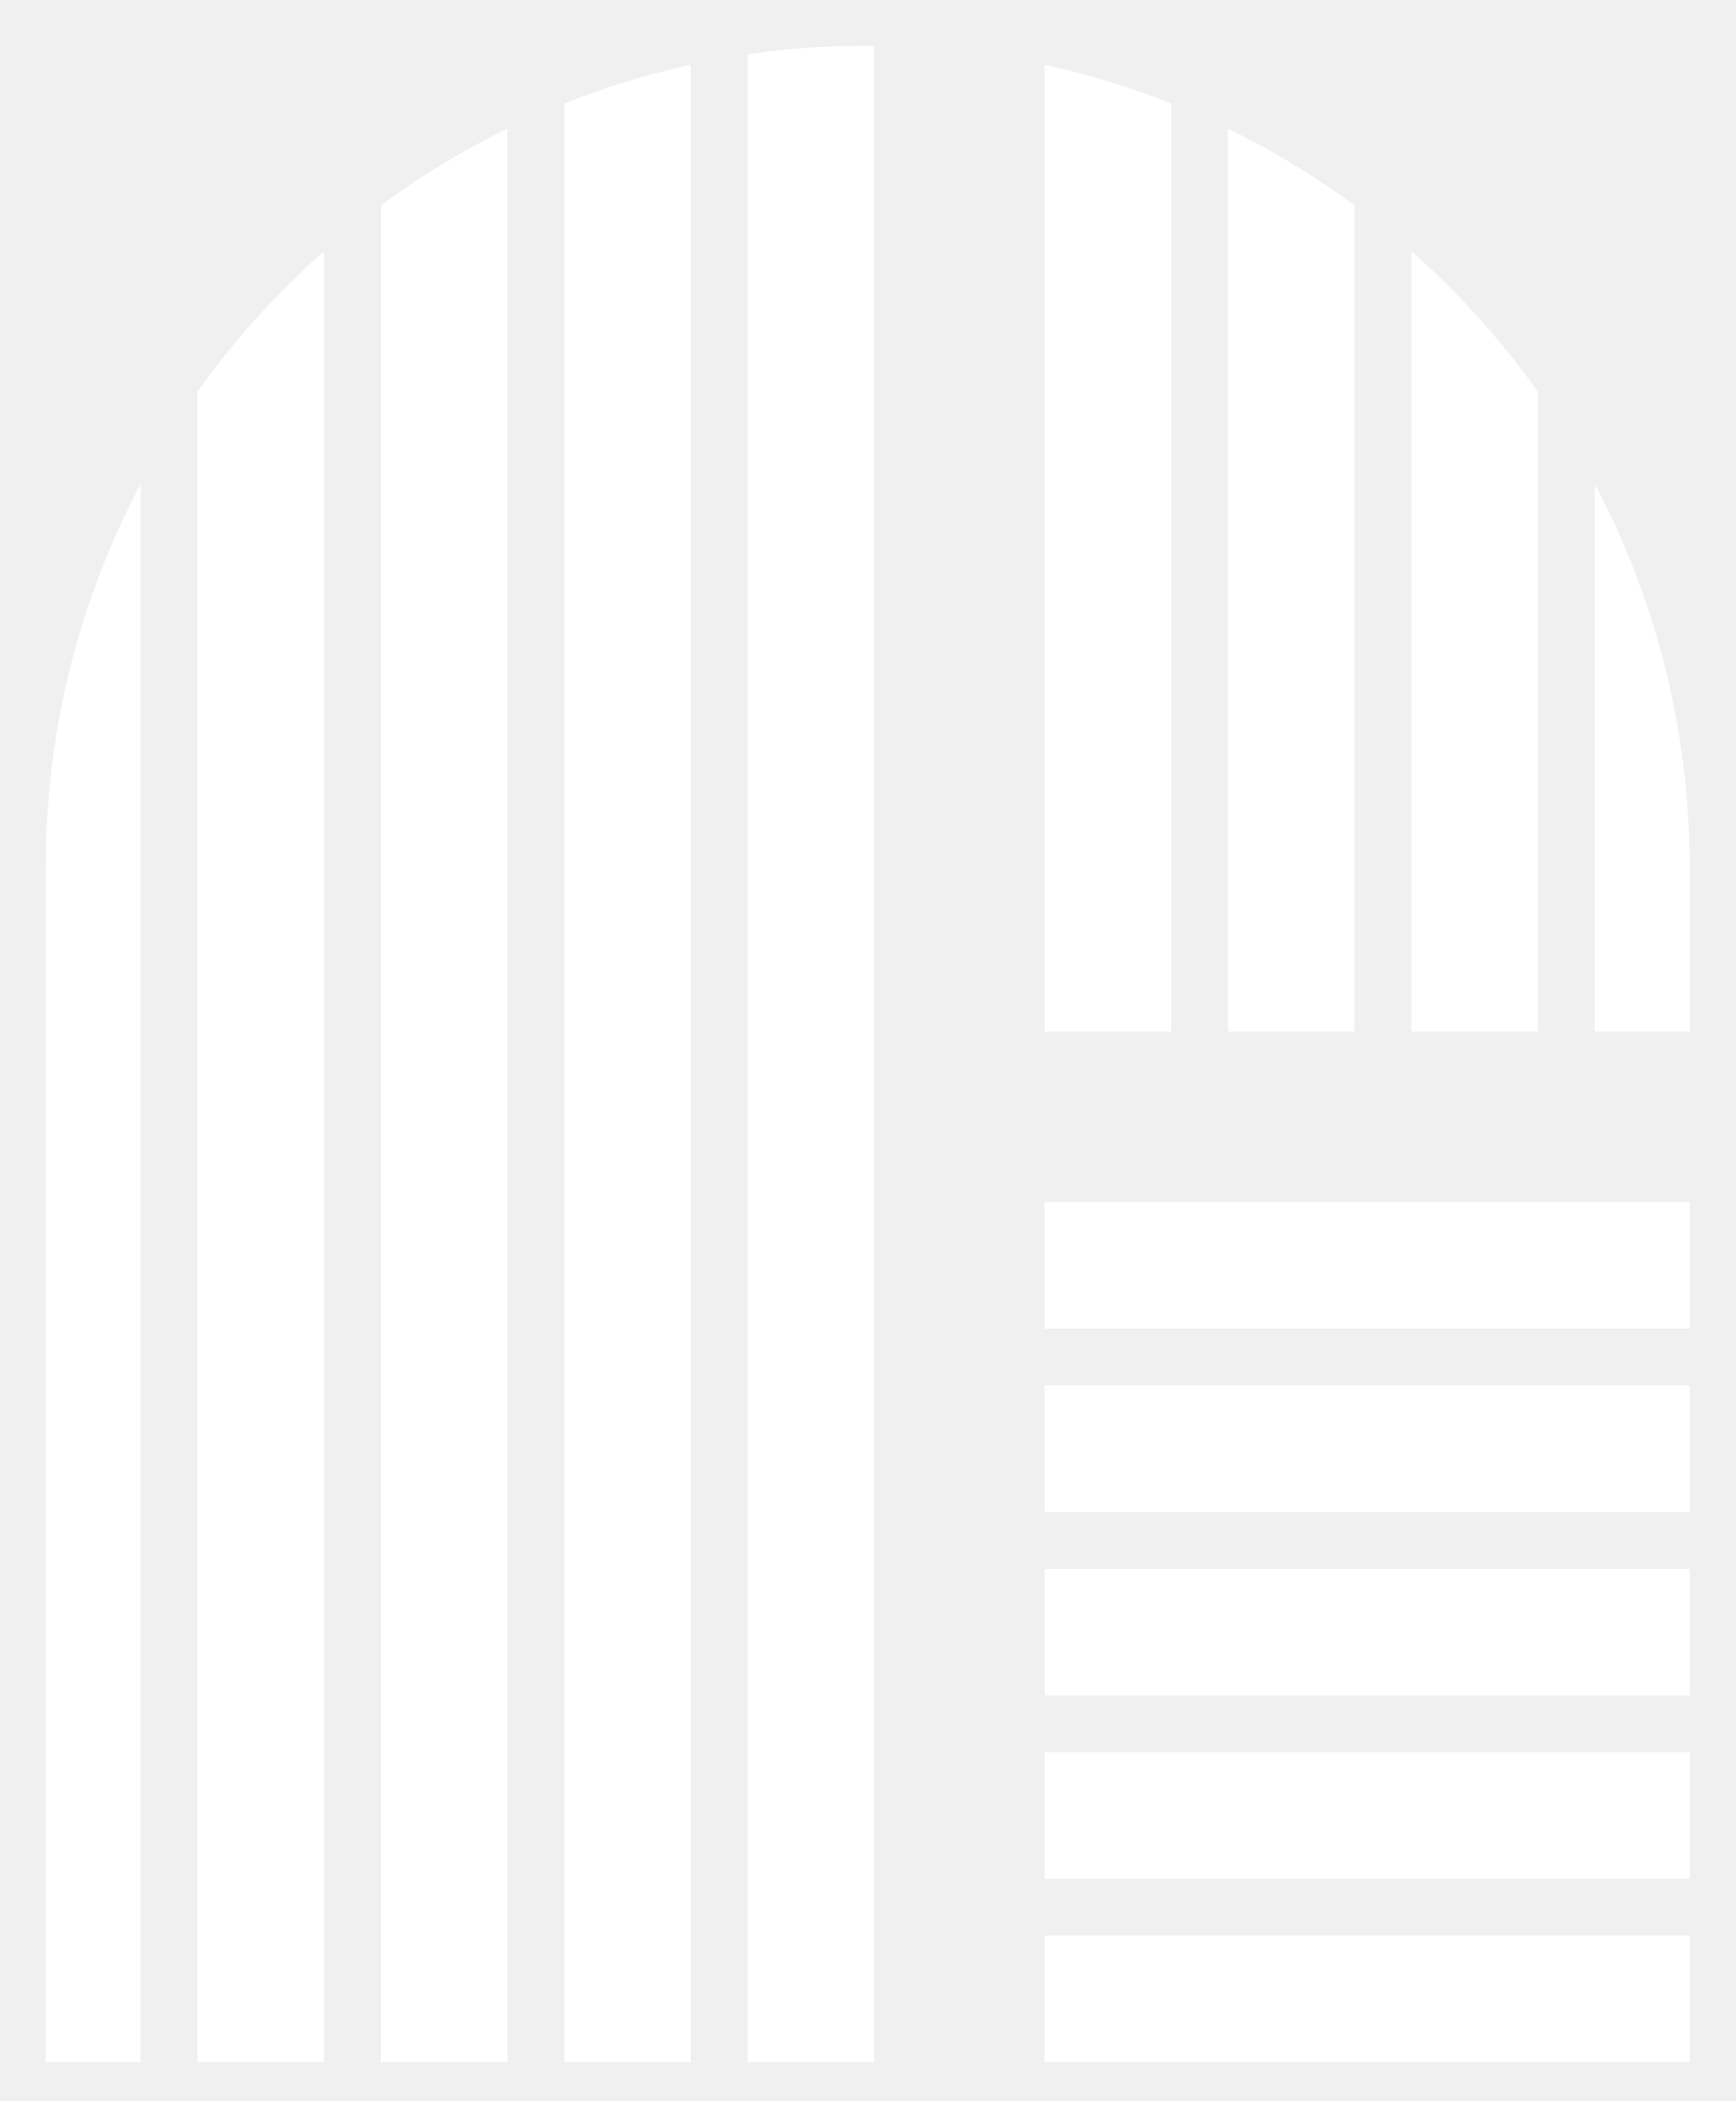
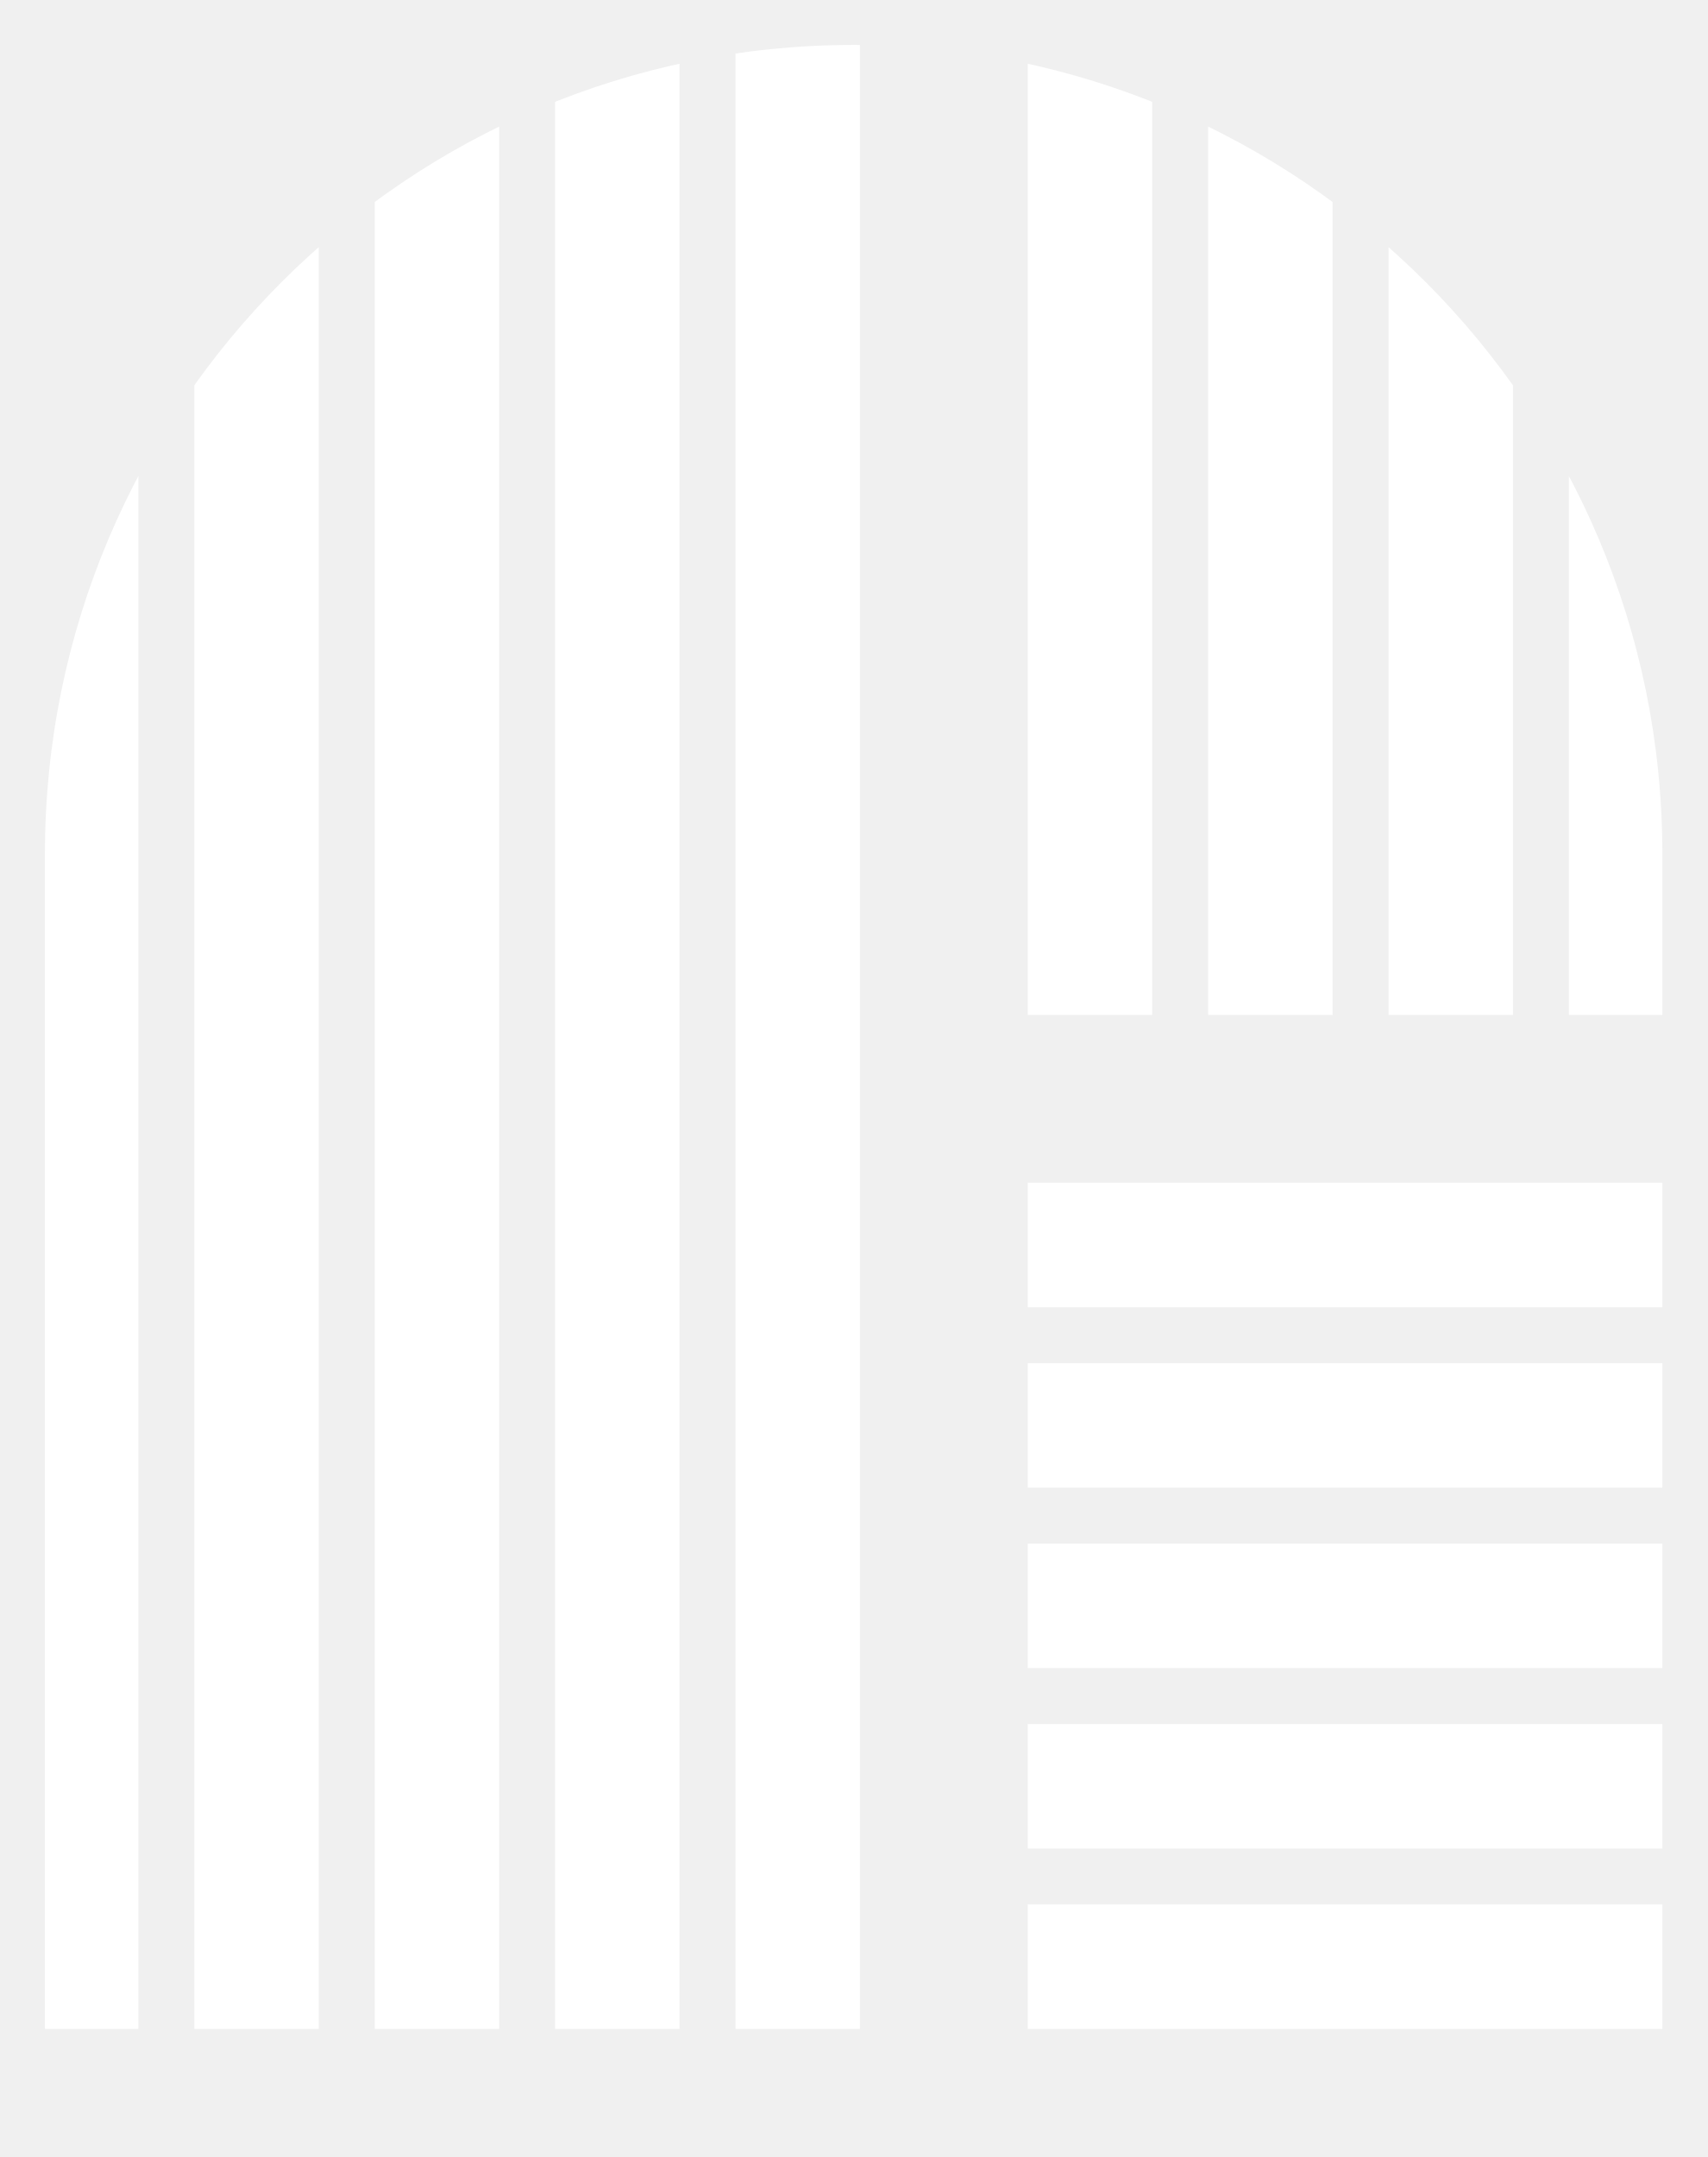
- <svg xmlns="http://www.w3.org/2000/svg" viewBox="12 2 76 92">
+ <svg xmlns="http://www.w3.org/2000/svg" viewBox="12 2 76 96">
  <defs>
    <clipPath id="m-whitea">
      <path d="M14 92.3V40A36 36 0 0 1 86 40V92.3Z" />
    </clipPath>
  </defs>
  <g fill="#FFFFFF" clip-path="url(#m-whitea)">
    <rect x="12.62" y="0.00" width="5.54" height="92.30" />
    <rect x="20.65" y="0.00" width="5.54" height="92.30" />
    <rect x="28.68" y="0.00" width="5.54" height="92.30" />
    <rect x="36.71" y="0.00" width="5.54" height="92.30" />
    <rect x="44.74" y="0.00" width="5.54" height="92.30" />
    <rect x="57.75" y="0.00" width="5.54" height="47.17" />
    <rect x="65.78" y="0.00" width="5.54" height="47.17" />
    <rect x="73.81" y="0.00" width="5.54" height="47.17" />
    <rect x="81.84" y="0.00" width="5.54" height="47.17" />
    <rect x="57.75" y="54.64" width="100.00" height="5.54" />
    <rect x="57.75" y="62.67" width="100.00" height="5.54" />
    <rect x="57.75" y="70.70" width="100.00" height="5.54" />
    <rect x="57.75" y="78.73" width="100.00" height="5.54" />
    <rect x="57.75" y="86.76" width="100.00" height="5.54" />
  </g>
</svg>
